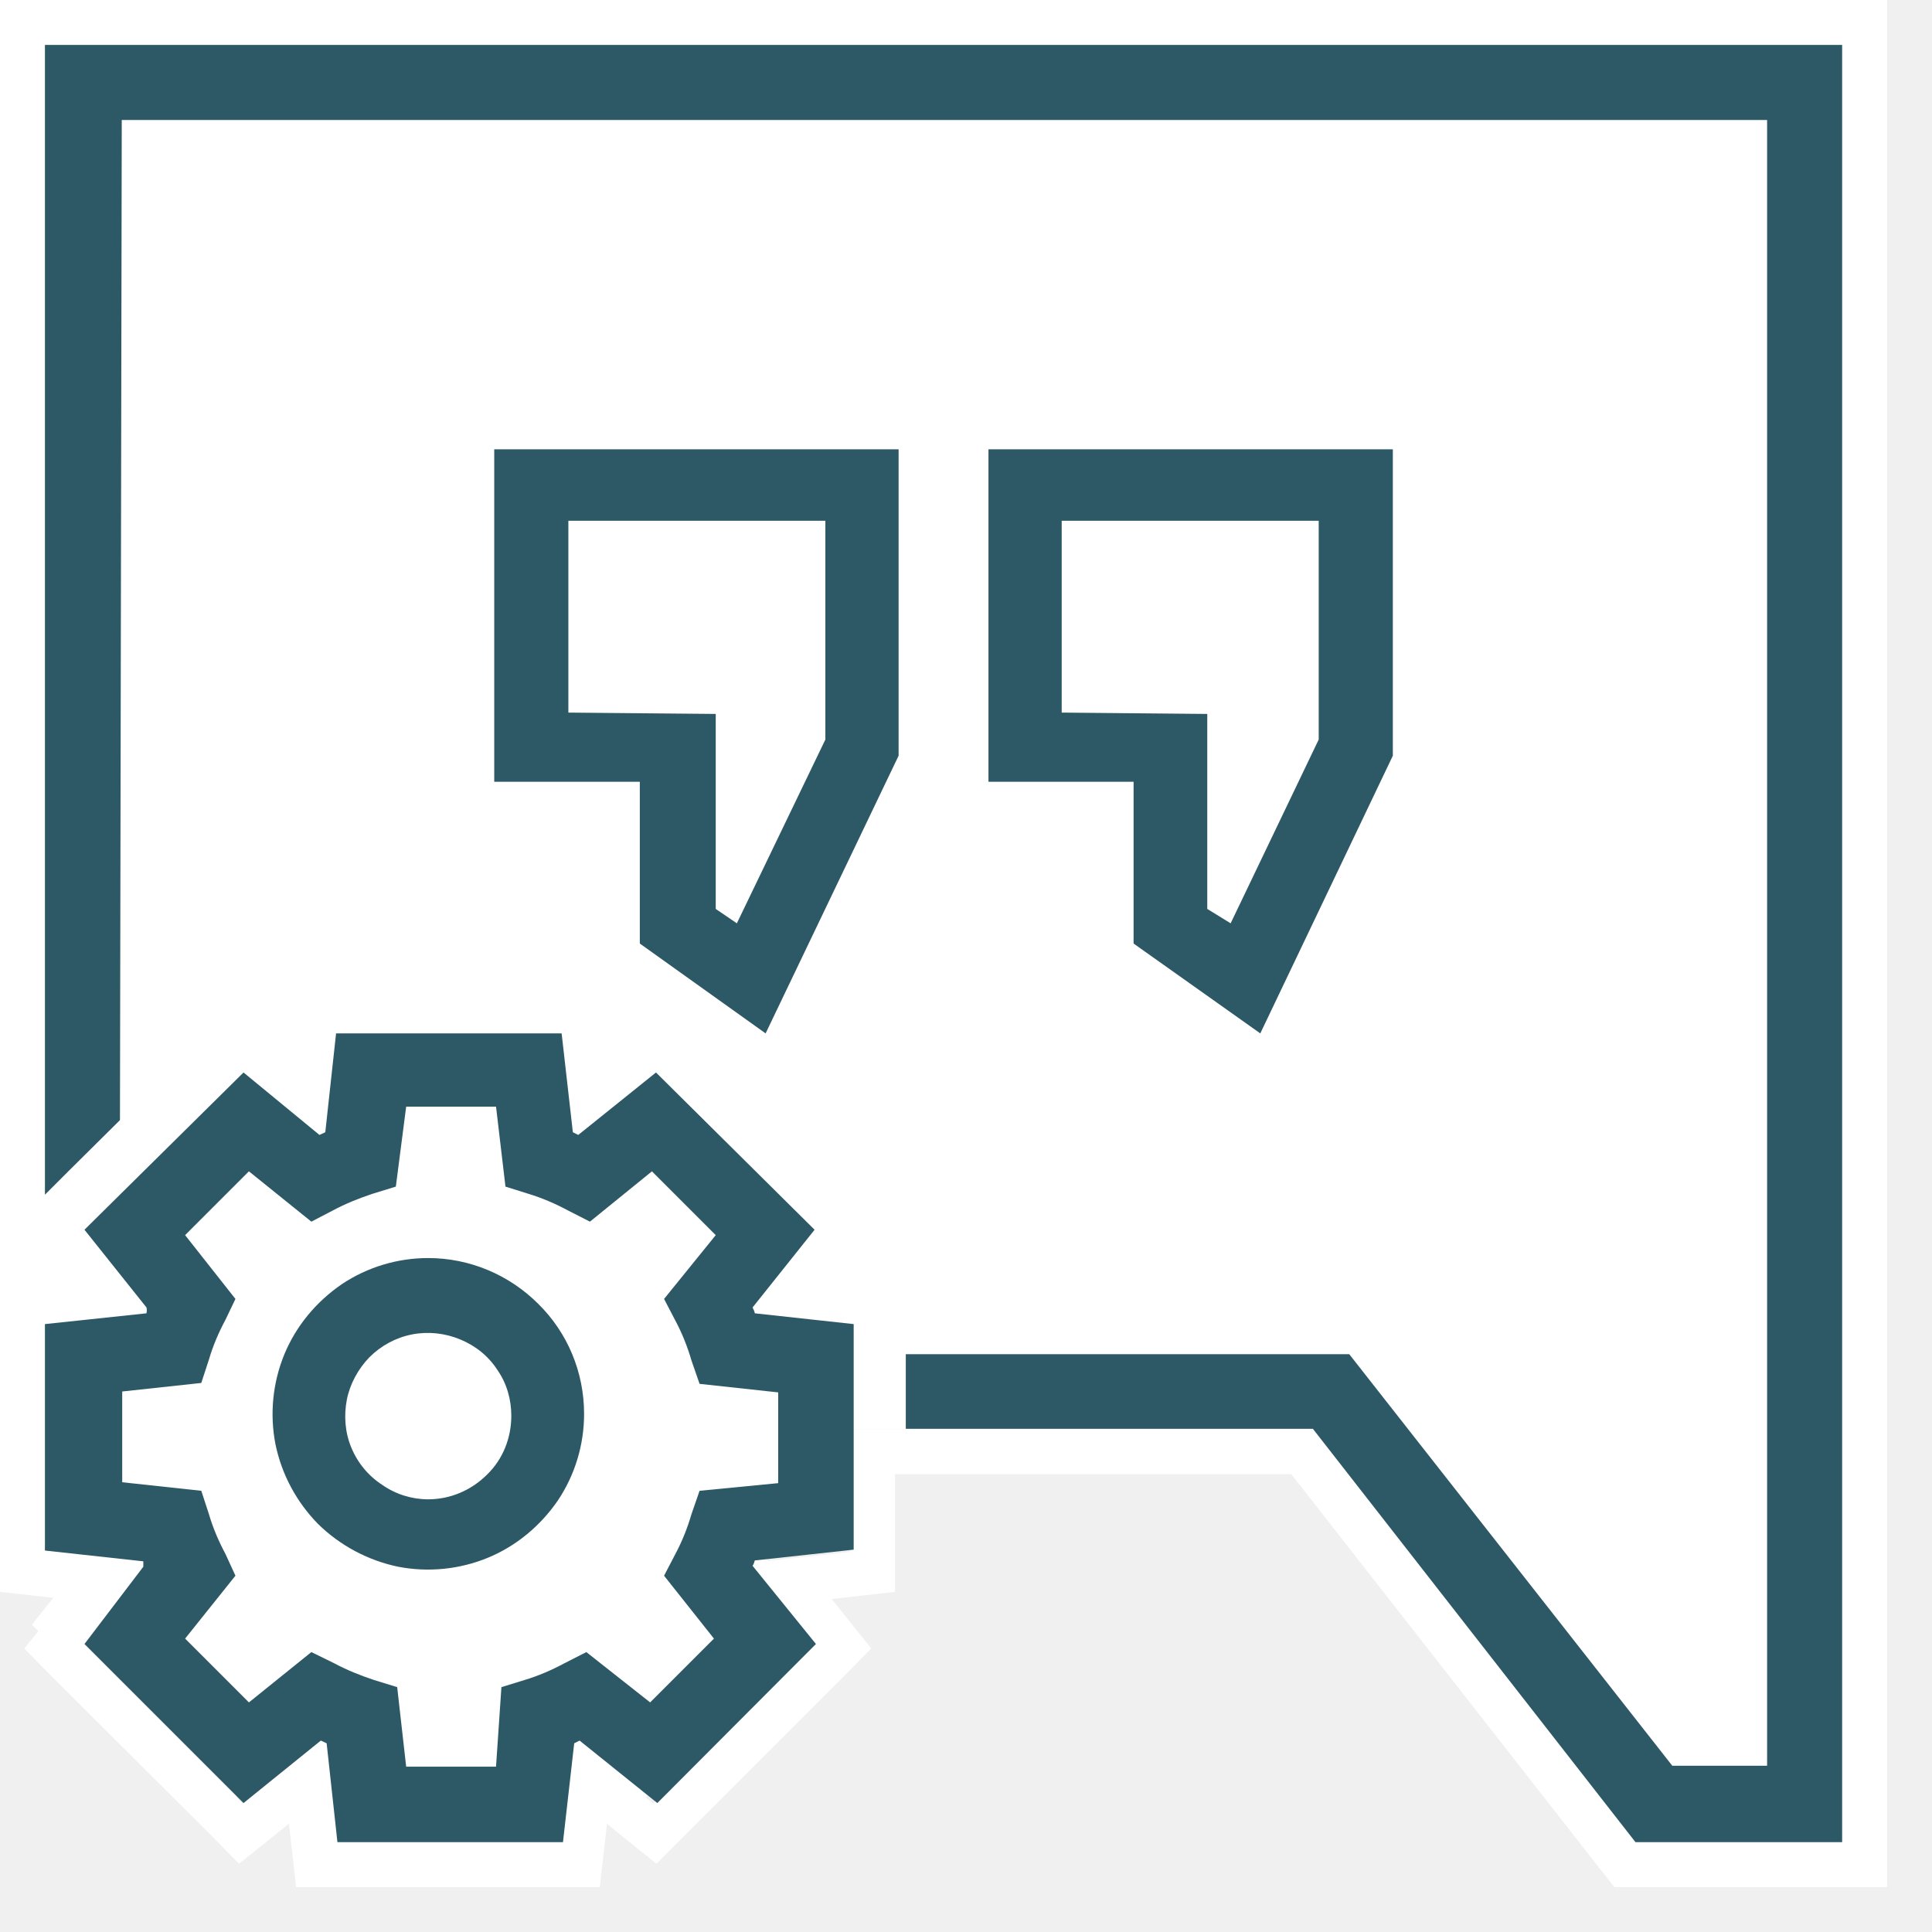
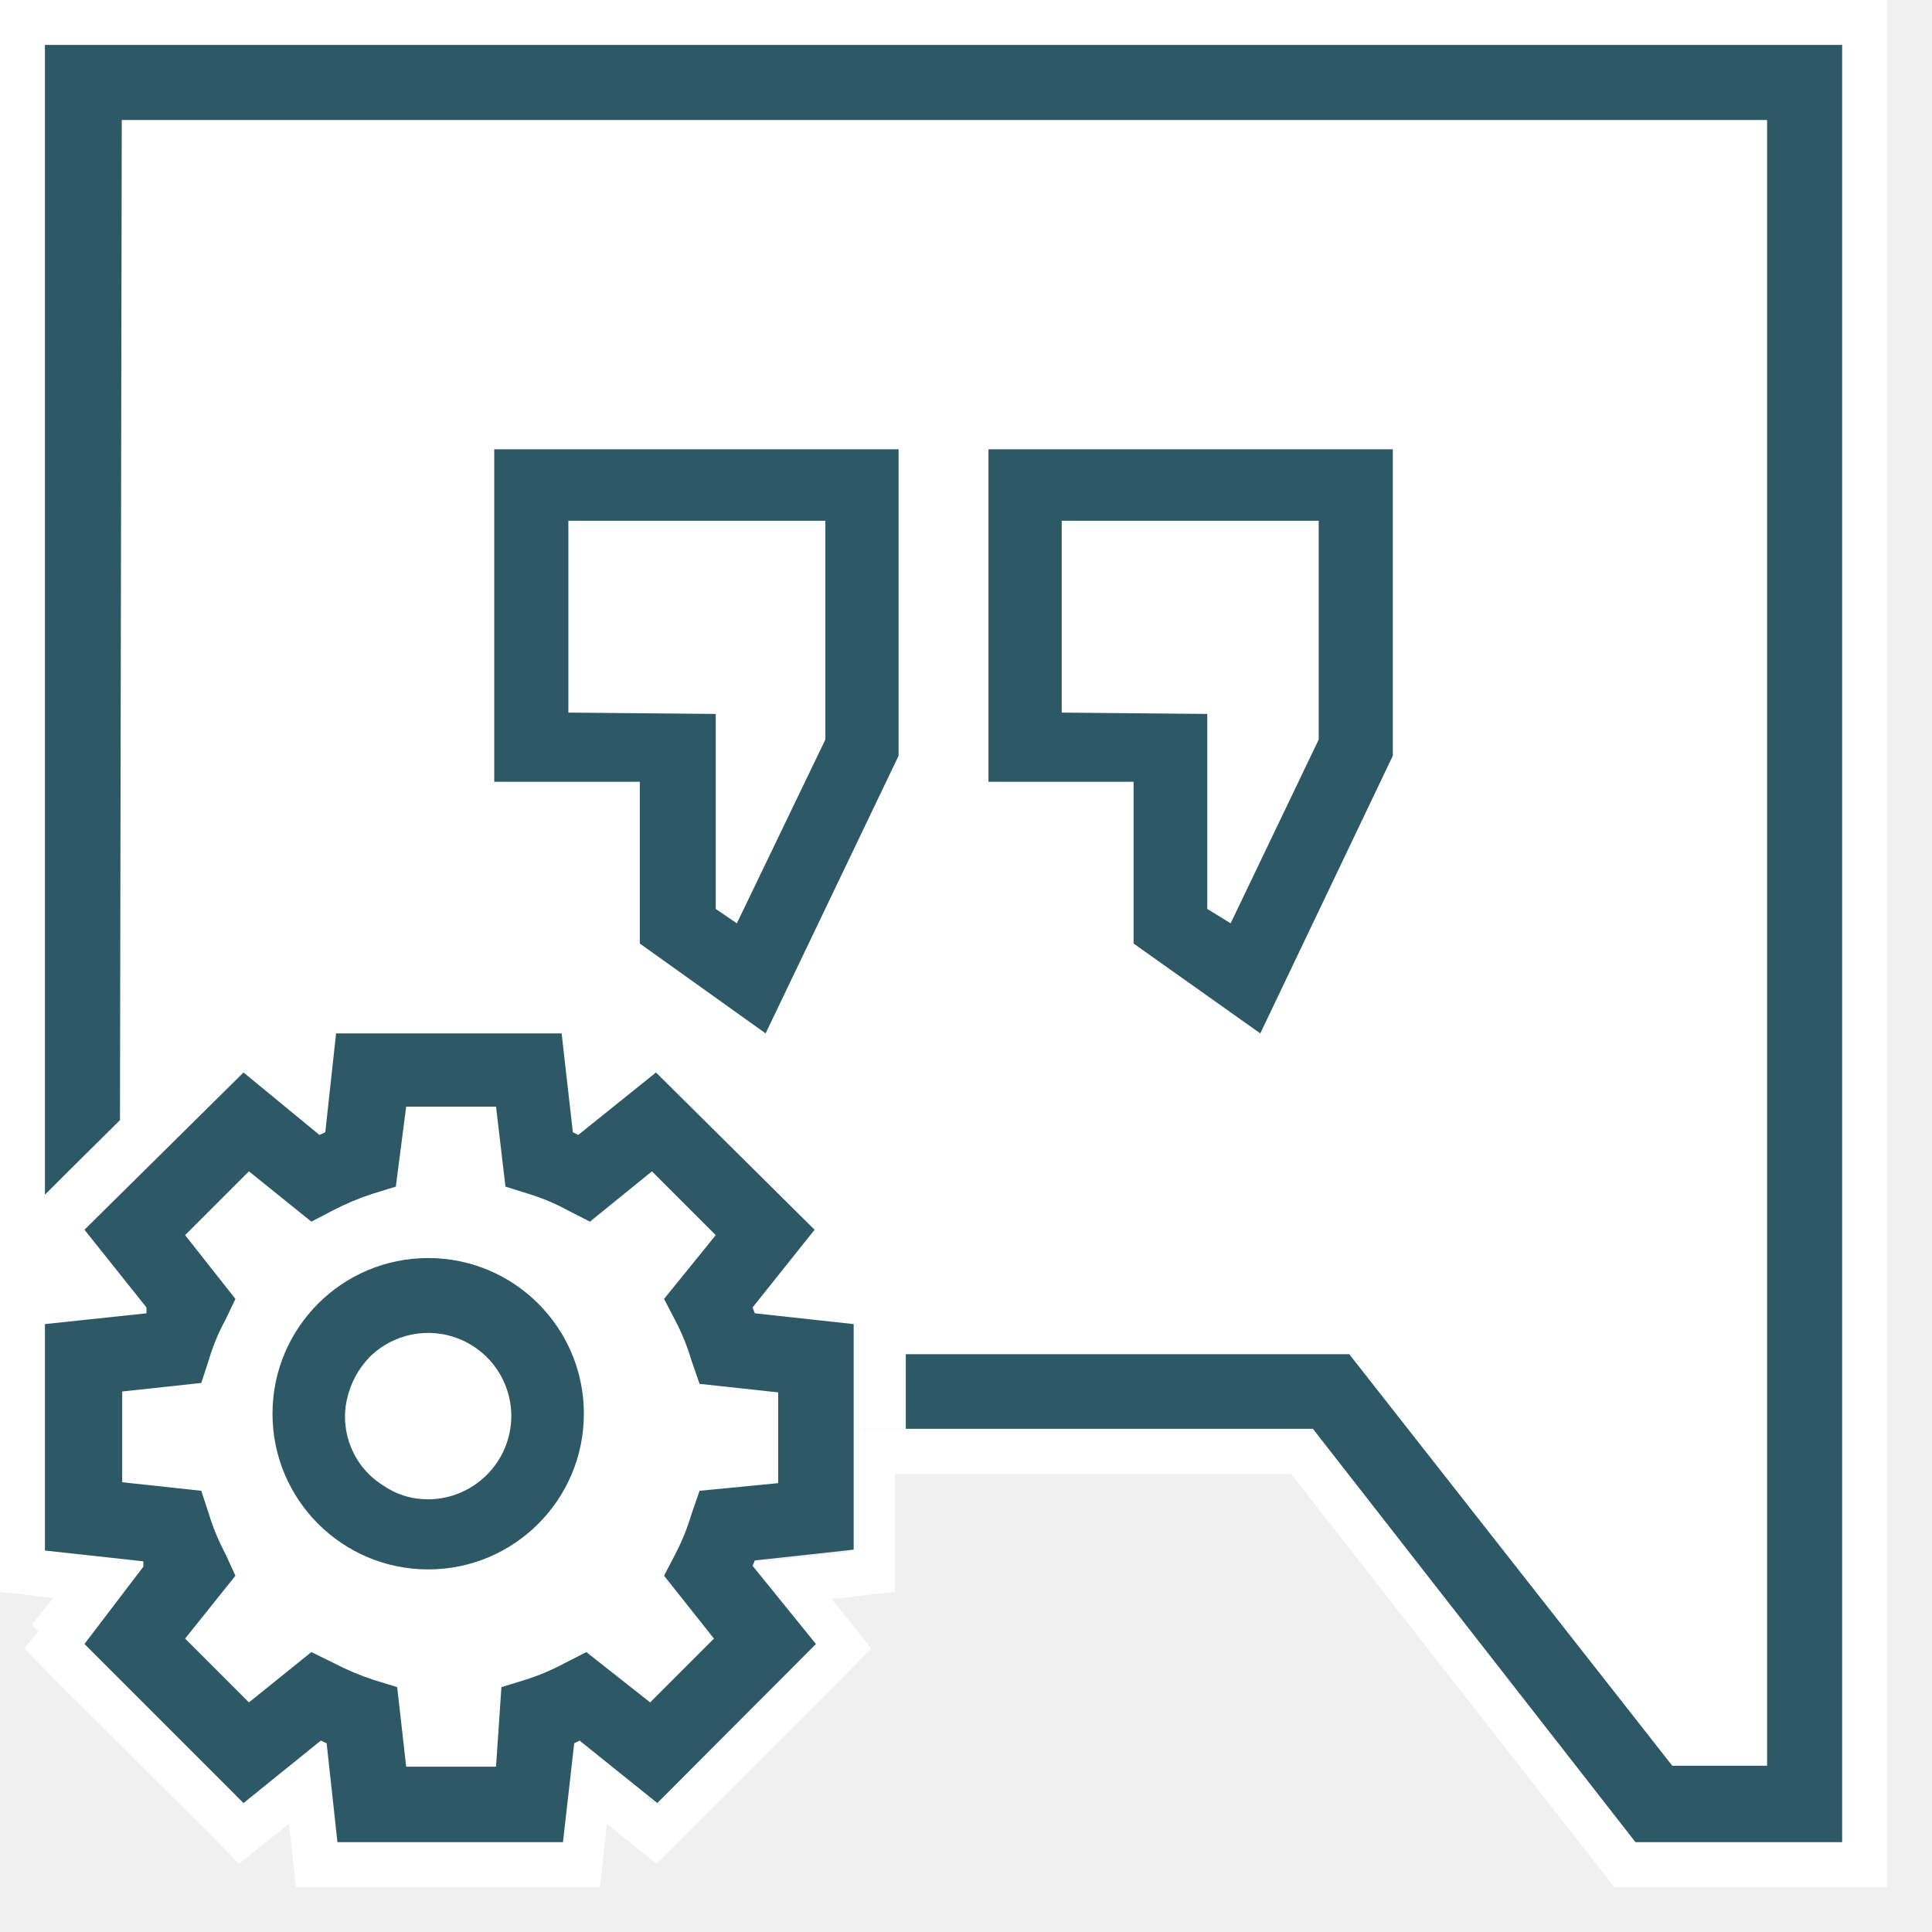
- <svg xmlns="http://www.w3.org/2000/svg" style="background: transparent; background-color: transparent; color-scheme: light;" version="1.1" width="43px" height="43px" viewBox="0 0 43 43">
-   <defs />
-   <g>
-     <g data-cell-id="0">
-       <g data-cell-id="1">
-         <g data-cell-id="c0">
-           <g>
-             <path d="M 35.66 41 L 28.47 31.81 L 18.92 31.81 L 18.92 34.48 L 17.05 34.69 L 18.22 36.16 L 14.07 40.31 L 12.61 39.13 L 12.4 41 L 6.53 41 L 6.33 39.13 L 4.86 40.31 L 0.71 36.16 L 1.88 34.69 L 0.02 34.48 L 0.02 30.72 L 0 30.72 L 0 0 L 41 0 L 41 41 L 35.66 41 L 35.66 41" fill="#ffffff" stroke="none" pointer-events="all" style="fill: rgb(255, 255, 255);" />
-           </g>
-         </g>
-         <g data-cell-id="c1">
-           <g>
-             <path d="M 41 1 L 41 41 L 36.4 41 L 29.22 31.81 L 18.92 31.81 L 18.92 34.54 L 16.73 34.78 C 16.72 34.82 16.7 34.86 16.68 34.9 L 18.05 36.62 L 14.54 40.14 L 12.82 38.76 L 12.7 38.82 L 12.45 41 L 7.45 41 L 7.21 38.82 L 7.08 38.76 L 5.4 40.14 L 1.88 36.62 L 3.25 34.9 C 3.25 34.86 3.25 34.82 3.25 34.78 L 1 34.54 L 1 31.05 L 1 31.22 L 1 1 L 41 1 L 41 1 M 42 0 L 0 0 L 0 31.22 L 0 35.43 L 0.89 35.53 L 1.41 35.59 L 1.1 36 L 0.54 36.69 L 1.17 37.33 L 4.69 40.84 L 5.32 41.48 L 6.02 40.92 L 6.43 40.59 L 6.49 41.11 L 6.59 42 L 13.35 42 L 13.45 41.11 L 13.51 40.59 L 13.91 40.92 L 14.61 41.48 L 15.25 40.84 L 18.76 37.33 L 19.39 36.69 L 18.84 36 L 18.51 35.59 L 19.03 35.53 L 19.92 35.43 L 19.92 32.81 L 28.74 32.81 L 35.63 41.62 L 35.93 42 L 42 42 L 42 0 L 42 0" fill="#ffffff" stroke="none" pointer-events="all" style="fill: rgb(255, 255, 255);" />
-           </g>
-         </g>
-         <g data-cell-id="c2">
-           <g>
-             <path d="M 1 1 L 1 26.59 L 1.52 26.07 L 2.67 24.93 L 2.71 2.67 L 39.33 2.67 L 39.33 39.3 L 37.22 39.3 L 30.03 30.14 L 20.16 30.14 L 20.16 30.31 L 20.16 31.8 L 29.22 31.8 L 36.4 41 L 41 41 L 41 1 L 1 1 L 1 1" fill="#2d5967" stroke="none" pointer-events="all" style="fill: rgb(45, 89, 103);" />
-           </g>
-         </g>
-         <g data-cell-id="c3">
-           <g>
-             <path d="M 14.24 21 L 17.04 23 L 20 16.82 L 20 10 L 11 10 L 11 17.4 L 14.24 17.4 L 14.24 21 L 14.24 21 M 12.65 15.86 L 12.65 11.59 L 18.37 11.59 L 18.37 16.46 L 16.4 20.55 L 15.93 20.23 L 15.93 15.89 L 12.65 15.86 L 12.65 15.86" fill="#2d5967" stroke="none" pointer-events="all" style="fill: rgb(45, 89, 103);" />
-           </g>
-         </g>
-         <g data-cell-id="c4">
-           <g>
-             <path d="M 25.23 21 L 28.05 23 L 31 16.82 L 31 10 L 22 10 L 22 17.4 L 25.23 17.4 L 25.23 21 L 25.23 21 M 23.63 15.86 L 23.63 11.59 L 29.35 11.59 L 29.35 16.46 L 27.39 20.55 L 26.87 20.23 L 26.87 15.89 L 23.63 15.86 L 23.63 15.86" fill="#2d5967" stroke="none" pointer-events="all" style="fill: rgb(45, 89, 103);" />
-           </g>
-         </g>
-         <g data-cell-id="c5">
-           <g>
-             <path d="M 19 29.47 L 16.8 29.23 C 16.79 29.18 16.77 29.14 16.75 29.1 L 18.13 27.37 L 14.6 23.87 L 12.87 25.26 L 12.75 25.2 L 12.5 23 L 7.48 23 L 7.24 25.2 L 7.11 25.26 L 5.42 23.87 L 1.88 27.37 L 3.26 29.1 C 3.27 29.14 3.27 29.18 3.26 29.23 L 1 29.47 L 1 34.51 L 3.19 34.75 C 3.19 34.79 3.19 34.83 3.19 34.87 L 1.88 36.59 L 5.42 40.13 L 7.14 38.74 L 7.27 38.8 L 7.51 41 L 12.53 41 L 12.78 38.8 L 12.9 38.74 L 14.63 40.13 L 18.16 36.59 L 16.75 34.85 C 16.77 34.82 16.79 34.77 16.8 34.73 L 19 34.49 L 19 29.47 L 19 29.47 M 15.57 33.18 L 15.39 33.7 C 15.3 34.01 15.18 34.31 15.03 34.59 L 14.78 35.07 L 15.89 36.47 L 14.47 37.89 L 13.05 36.77 L 12.56 37.02 C 12.28 37.17 11.98 37.3 11.68 37.39 L 11.16 37.55 L 11.04 39.32 L 9.04 39.32 L 8.84 37.55 L 8.32 37.39 C 8.02 37.29 7.72 37.17 7.44 37.02 L 6.93 36.77 L 5.54 37.89 L 4.12 36.47 L 5.24 35.07 L 5.02 34.59 C 4.87 34.31 4.74 34.01 4.65 33.7 L 4.48 33.18 L 2.72 32.99 L 2.72 30.97 L 4.48 30.78 L 4.65 30.26 C 4.74 29.95 4.87 29.65 5.02 29.37 L 5.24 28.91 L 4.12 27.49 L 5.54 26.07 L 6.93 27.19 L 7.41 26.94 C 7.69 26.79 7.99 26.67 8.29 26.57 L 8.81 26.41 L 9.04 24.63 L 11.04 24.63 L 11.25 26.41 L 11.76 26.57 C 12.06 26.66 12.36 26.79 12.64 26.94 L 13.13 27.19 L 14.51 26.07 L 15.93 27.49 L 14.78 28.91 L 15.03 29.39 C 15.18 29.67 15.3 29.97 15.39 30.28 L 15.57 30.8 L 17.32 30.99 L 17.32 33.01 L 15.57 33.18 L 15.57 33.18" fill="#2d5967" stroke="none" pointer-events="all" style="fill: rgb(45, 89, 103);" />
-           </g>
-         </g>
-         <g data-cell-id="c6">
-           <g>
-             <path d="M 9.53 28 C 8.85 28 8.18 28.2 7.61 28.58 C 7.04 28.97 6.59 29.51 6.33 30.14 C 6.07 30.77 6 31.47 6.13 32.14 C 6.27 32.82 6.6 33.43 7.08 33.92 C 7.57 34.4 8.19 34.73 8.86 34.87 C 9.53 35 10.23 34.93 10.86 34.67 C 11.49 34.41 12.03 33.96 12.42 33.39 C 12.8 32.82 13 32.15 13 31.47 C 13 30.55 12.64 29.67 11.98 29.02 C 11.33 28.37 10.45 28 9.53 28 L 9.53 28 L 9.53 28 M 9.53 33.37 C 9.17 33.37 8.81 33.26 8.51 33.05 C 8.2 32.85 7.96 32.56 7.82 32.22 C 7.68 31.89 7.65 31.51 7.72 31.15 C 7.79 30.8 7.97 30.47 8.22 30.21 C 8.48 29.95 8.81 29.77 9.17 29.7 C 9.53 29.63 9.9 29.67 10.24 29.81 C 10.58 29.95 10.87 30.18 11.07 30.49 C 11.28 30.79 11.38 31.15 11.38 31.51 C 11.38 32.01 11.19 32.48 10.84 32.82 C 10.49 33.17 10.02 33.37 9.53 33.37 L 9.53 33.37" fill="#2d5967" stroke="none" pointer-events="all" style="fill: rgb(45, 89, 103);" />
-           </g>
-         </g>
-       </g>
-     </g>
-   </g>
+ <svg xmlns="http://www.w3.org/2000/svg" width="43" height="43" viewBox="0 0 43 43">
+   <path fill="#fff" d="m35.66 41-7.19-9.19h-9.55v2.67l-1.87.21 1.17 1.47-4.15 4.15-1.46-1.18L12.4 41H6.53l-.2-1.87-1.47 1.18-4.15-4.15 1.17-1.47-1.86-.21v-3.76H0V0h41v41z" />
+   <path fill="#fff" d="M41 1v40h-4.6l-7.18-9.19h-10.3v2.73l-2.19.24-.05.12 1.37 1.72-3.51 3.52-1.72-1.38-.12.06-.25 2.18h-5l-.24-2.18-.13-.06-1.68 1.38-3.52-3.52 1.37-1.72v-.12L1 34.54v-3.49.17V1zm1-1H0v35.43l.89.1.52.06-.31.41-.56.69.63.64 3.52 3.51.63.64.7-.56.41-.33.06.52.1.89h6.76l.1-.89.06-.52.4.33.7.56.64-.64 3.51-3.51.63-.64-.55-.69-.33-.41.52-.06.89-.1v-2.62h8.82l6.89 8.81.3.38H42z" />
+   <path fill="#2d5967" d="M1 1v25.59l.52-.52 1.15-1.14.04-22.26h36.62V39.3h-2.11l-7.19-9.16h-9.87v1.66h9.06L36.4 41H41V1z" />
+   <path fill="#2d5967" d="m14.24 21 2.8 2L20 16.82V10h-9v7.4h3.24zm-1.59-5.14v-4.27h5.72v4.87l-1.97 4.09-.47-.32v-4.34zM25.23 21l2.82 2L31 16.82V10h-9v7.4h3.23zm-1.6-5.14v-4.27h5.72v4.87l-1.96 4.09-.52-.32v-4.34zM19 29.47l-2.2-.24-.05-.13 1.38-1.73-3.53-3.5-1.73 1.39-.12-.06-.25-2.2H7.48l-.24 2.2-.13.06-1.69-1.39-3.54 3.5 1.38 1.73v.13L1 29.47v5.04l2.19.24v.12l-1.31 1.72 3.54 3.54 1.72-1.39.13.06.24 2.2h5.02l.25-2.2.12-.06 1.73 1.39 3.53-3.54-1.41-1.74.05-.12 2.2-.24zm-3.43 3.71-.18.52a5 5 0 0 1-.36.89l-.25.48 1.11 1.4-1.42 1.42-1.42-1.12-.49.25q-.43.23-.88.37l-.52.16-.12 1.77h-2l-.2-1.77-.52-.16q-.46-.15-.88-.37l-.51-.25-1.39 1.12-1.42-1.42 1.12-1.4-.22-.48a5 5 0 0 1-.37-.89l-.17-.52-1.76-.19v-2.02l1.76-.19.17-.52q.14-.47.37-.89l.22-.46-1.12-1.42 1.42-1.42 1.39 1.12.48-.25q.42-.22.88-.37l.52-.16.23-1.78h2l.21 1.78.51.16q.46.14.88.37l.49.25 1.38-1.12 1.42 1.42-1.15 1.42.25.48q.22.42.36.89l.18.52 1.75.19v2.02z" />
+   <path fill="#2d5967" d="M9.53 28a3.46 3.46 0 1 0 0 6.93 3.46 3.46 0 0 0 0-6.93m0 5.37q-.56 0-1.02-.32a1.8 1.8 0 0 1-.79-1.9q.12-.54.5-.94a1.85 1.85 0 0 1 3.16 1.3 1.86 1.86 0 0 1-1.85 1.86" />
</svg>
